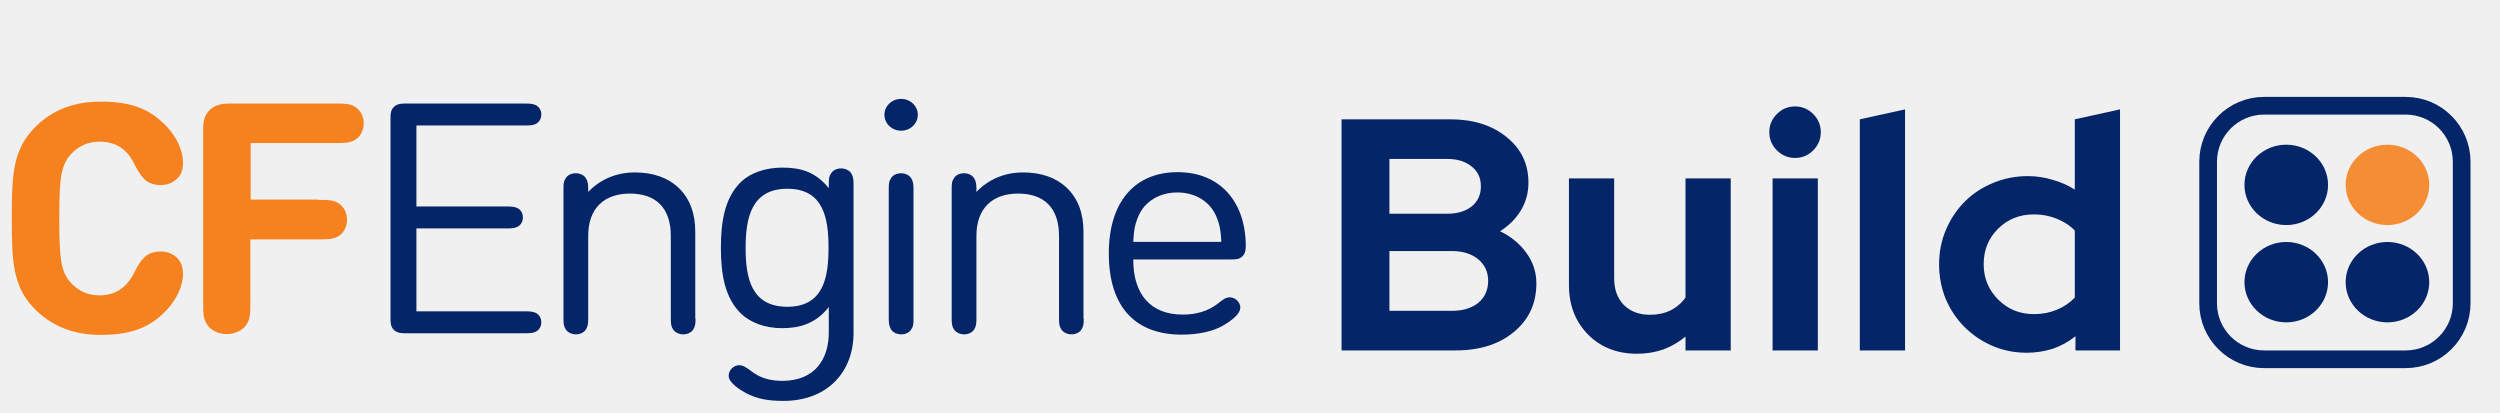
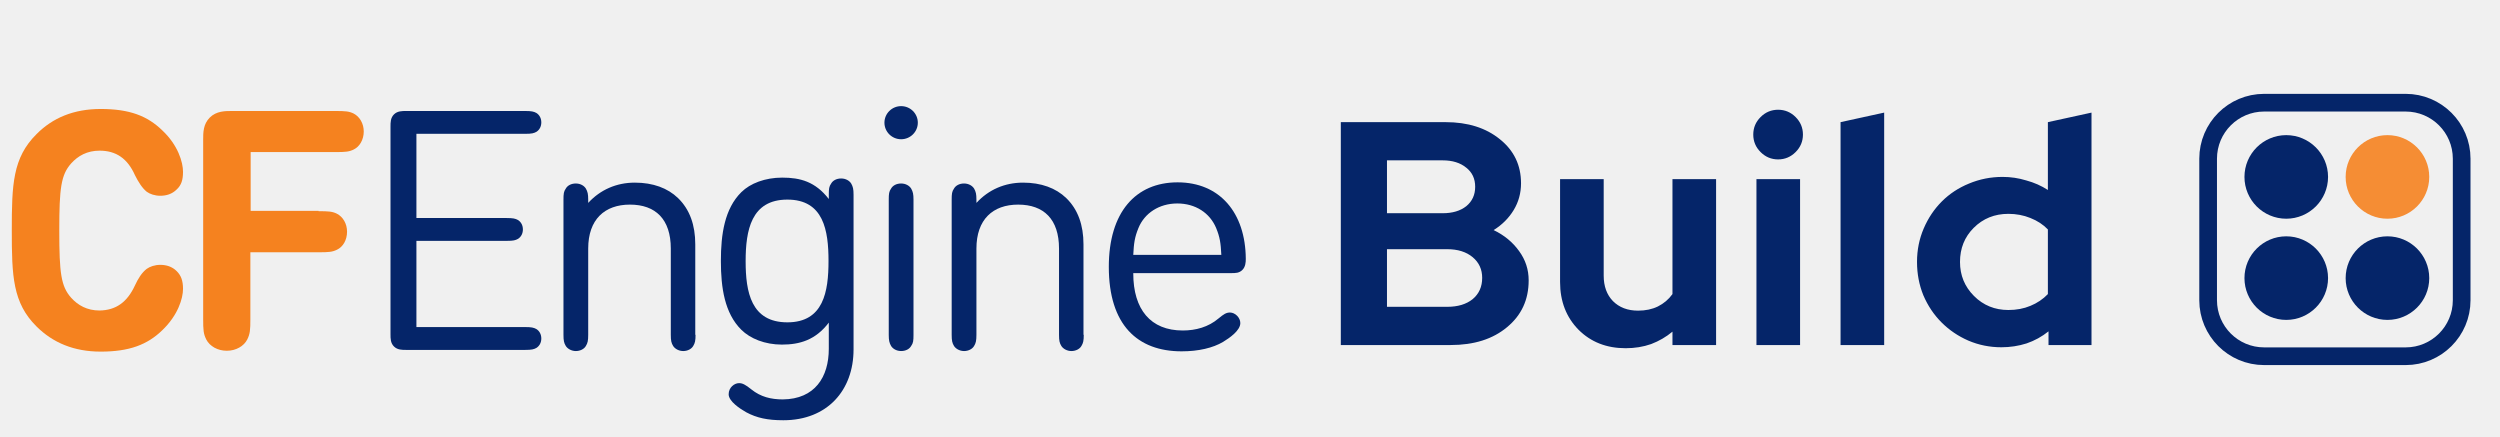
- <svg xmlns="http://www.w3.org/2000/svg" width="212" height="35" viewBox="0 0 212 35" fill="none">
+ <svg xmlns="http://www.w3.org/2000/svg" width="212" height="37" viewBox="0 0 212 37" fill="none">
  <g clip-path="url(#clip0)">
-     <rect x="208.75" y="8.967" width="21.5" height="21.5" rx="4.75" transform="rotate(90 208.75 8.9668)" stroke="#052569" stroke-width="1.5" />
-     <mask id="path-2-inside-1" fill="white">
-       <path d="M197.419 15.677C197.419 17.558 195.83 19.085 193.874 19.085C191.919 19.085 190.33 17.558 190.33 15.677C190.33 13.797 191.919 12.269 193.874 12.269C195.83 12.269 197.419 13.797 197.419 15.677Z" />
-     </mask>
-     <path d="M197.419 15.677C197.419 17.558 195.83 19.085 193.874 19.085C191.919 19.085 190.33 17.558 190.33 15.677C190.33 13.797 191.919 12.269 193.874 12.269C195.83 12.269 197.419 13.797 197.419 15.677Z" fill="#052569" stroke="#052569" stroke-width="4" mask="url(#path-2-inside-1)" />
-     <mask id="path-3-inside-2" fill="white">
-       <path d="M206 23.928C206 25.809 204.411 27.336 202.456 27.336C200.5 27.336 198.911 25.809 198.911 23.928C198.911 22.048 200.5 20.52 202.456 20.52C204.411 20.52 206 22.048 206 23.928Z" />
-     </mask>
-     <path d="M206 23.928C206 25.809 204.411 27.336 202.456 27.336C200.5 27.336 198.911 25.809 198.911 23.928C198.911 22.048 200.5 20.52 202.456 20.52C204.411 20.52 206 22.048 206 23.928Z" fill="#052569" stroke="#052569" stroke-width="4" mask="url(#path-3-inside-2)" />
-     <path d="M206 15.677C206 17.558 204.411 19.085 202.455 19.085C200.5 19.085 198.911 17.558 198.911 15.677C198.911 13.797 200.5 12.269 202.455 12.269C204.411 12.269 206 13.797 206 15.677Z" fill="#F5821F" fill-opacity="0.9" />
-     <mask id="path-5-inside-3" fill="white">
-       <path d="M197.419 23.928C197.419 25.809 195.83 27.336 193.874 27.336C191.919 27.336 190.33 25.809 190.33 23.928C190.33 22.048 191.919 20.52 193.874 20.52C195.83 20.52 197.419 22.048 197.419 23.928Z" />
-     </mask>
-     <path d="M197.419 23.928C197.419 25.809 195.83 27.336 193.874 27.336C191.919 27.336 190.33 25.809 190.33 23.928C190.33 22.048 191.919 20.52 193.874 20.52C195.83 20.52 197.419 22.048 197.419 23.928Z" fill="#052569" stroke="#052569" stroke-width="4" mask="url(#path-5-inside-3)" />
-     <path d="M11.445 23.001C11.713 22.443 12.03 21.954 12.445 21.651C12.714 21.465 13.129 21.325 13.592 21.325C14.105 21.325 14.593 21.465 14.983 21.837C15.349 22.187 15.52 22.606 15.52 23.28C15.52 24.049 15.105 25.422 13.763 26.655C12.494 27.842 10.957 28.401 8.541 28.401C6.271 28.401 4.49 27.68 3.099 26.353C1.073 24.421 1 22.233 1 18.509C1 14.785 1.073 12.597 3.099 10.666C4.465 9.339 6.247 8.617 8.541 8.617C10.981 8.617 12.494 9.176 13.763 10.363C15.105 11.573 15.52 12.97 15.52 13.738C15.52 14.413 15.374 14.832 14.983 15.181C14.593 15.553 14.105 15.693 13.592 15.693C13.129 15.693 12.714 15.553 12.445 15.367C12.055 15.065 11.738 14.576 11.445 14.017C10.81 12.644 9.834 12.015 8.443 12.015C7.394 12.015 6.613 12.434 6.027 13.063C5.173 13.994 5.027 15.065 5.027 18.532C5.027 22 5.173 23.071 6.027 24.002C6.613 24.631 7.394 25.049 8.443 25.049C9.834 25.026 10.786 24.374 11.445 23.001Z" fill="#F5821F" />
-     <path d="M27.014 16.95C27.869 16.95 28.186 16.973 28.576 17.159C29.089 17.415 29.43 17.974 29.43 18.625C29.43 19.3 29.089 19.859 28.576 20.092C28.186 20.278 27.869 20.301 27.014 20.301H21.231V25.748C21.231 26.632 21.206 26.958 20.962 27.423C20.669 27.959 20.011 28.331 19.23 28.331C18.449 28.331 17.79 27.959 17.497 27.423C17.253 26.958 17.229 26.655 17.229 25.748V11.108C17.229 10.549 17.229 9.851 17.79 9.316C18.351 8.78 19.083 8.78 19.669 8.78H28.43C29.284 8.78 29.601 8.804 29.992 8.99C30.504 9.246 30.846 9.804 30.846 10.456C30.846 11.108 30.504 11.69 29.992 11.922C29.601 12.109 29.284 12.132 28.43 12.132H21.255V16.926H27.014V16.95Z" fill="#F5821F" />
-     <path d="M44.536 8.78C45.073 8.78 45.268 8.827 45.488 8.943C45.756 9.106 45.903 9.385 45.903 9.711C45.903 10.037 45.756 10.316 45.488 10.479C45.268 10.596 45.097 10.642 44.536 10.642H35.312V17.508H42.974C43.511 17.508 43.706 17.555 43.926 17.671C44.194 17.834 44.341 18.113 44.341 18.439C44.341 18.765 44.194 19.044 43.926 19.207C43.706 19.324 43.536 19.37 42.974 19.37H35.312V26.399H44.536C45.073 26.399 45.268 26.446 45.488 26.562C45.756 26.725 45.903 27.004 45.903 27.33C45.903 27.656 45.756 27.935 45.488 28.098C45.268 28.215 45.097 28.261 44.536 28.261H34.433C34.091 28.261 33.701 28.261 33.408 27.982C33.115 27.703 33.115 27.33 33.115 27.004V10.037C33.115 9.711 33.115 9.339 33.408 9.06C33.701 8.78 34.091 8.78 34.433 8.78H44.536Z" fill="#052569" />
-     <path d="M58.983 27.028C58.983 27.517 58.934 27.703 58.788 27.936C58.641 28.192 58.3 28.354 57.934 28.354C57.568 28.354 57.226 28.168 57.08 27.936C56.933 27.703 56.884 27.517 56.884 27.028V19.999C56.884 17.602 55.591 16.415 53.419 16.415C51.272 16.415 49.88 17.625 49.88 19.999V27.028C49.88 27.517 49.832 27.703 49.685 27.936C49.539 28.192 49.197 28.354 48.831 28.354C48.465 28.354 48.123 28.168 47.977 27.936C47.831 27.703 47.782 27.517 47.782 27.028V16.019C47.782 15.53 47.806 15.344 47.977 15.111C48.123 14.855 48.441 14.692 48.831 14.692C49.222 14.692 49.539 14.878 49.685 15.111C49.832 15.367 49.88 15.553 49.88 16.019V16.275C50.905 15.204 52.272 14.622 53.834 14.622C55.371 14.622 56.616 15.065 57.494 15.879C58.495 16.81 58.959 18.09 58.959 19.65V27.028H58.983Z" fill="#052569" />
-     <path d="M70.282 28.178V26.037C69.16 27.457 67.817 27.829 66.304 27.829C64.865 27.829 63.62 27.34 62.864 26.619C61.448 25.269 61.131 23.197 61.131 21.01C61.131 18.822 61.448 16.75 62.864 15.4C63.62 14.679 64.889 14.213 66.329 14.213C67.866 14.213 69.135 14.539 70.282 15.959V15.61C70.282 15.121 70.307 14.935 70.478 14.702C70.624 14.446 70.941 14.283 71.332 14.283C71.722 14.283 72.039 14.469 72.186 14.702C72.332 14.958 72.381 15.144 72.381 15.61V28.225C72.381 31.553 70.16 33.997 66.427 33.997C65.084 33.997 64.181 33.811 63.278 33.345C62.766 33.066 61.79 32.461 61.79 31.879C61.79 31.32 62.278 30.971 62.668 30.971C62.961 30.971 63.205 31.088 63.718 31.483C64.499 32.088 65.377 32.298 66.378 32.298C69.111 32.275 70.282 30.459 70.282 28.178ZM66.768 16.006C63.693 16.006 63.23 18.519 63.23 21.033C63.23 23.547 63.693 26.014 66.768 26.014C69.843 26.014 70.258 23.5 70.258 21.01C70.258 18.519 69.843 16.006 66.768 16.006Z" fill="#052569" />
-     <path d="M76.415 8.385C77.196 8.385 77.831 8.99 77.831 9.734C77.831 10.479 77.196 11.084 76.415 11.084C75.635 11.084 75 10.479 75 9.734C75 8.99 75.635 8.385 76.415 8.385ZM77.465 27.028C77.465 27.516 77.44 27.703 77.269 27.935C77.123 28.191 76.806 28.354 76.415 28.354C76.025 28.354 75.708 28.168 75.561 27.935C75.415 27.679 75.366 27.493 75.366 27.028V16.019C75.366 15.53 75.391 15.344 75.561 15.111C75.708 14.855 76.025 14.692 76.415 14.692C76.806 14.692 77.123 14.878 77.269 15.111C77.416 15.367 77.465 15.553 77.465 16.019V27.028Z" fill="#052569" />
-     <path d="M91.903 27.028C91.903 27.517 91.855 27.703 91.708 27.936C91.562 28.192 91.22 28.354 90.854 28.354C90.488 28.354 90.146 28.168 90 27.936C89.853 27.703 89.805 27.517 89.805 27.028V19.999C89.805 17.602 88.511 16.415 86.339 16.415C84.192 16.415 82.801 17.625 82.801 19.999V27.028C82.801 27.517 82.752 27.703 82.606 27.936C82.459 28.192 82.118 28.354 81.751 28.354C81.385 28.354 81.044 28.168 80.897 27.936C80.751 27.703 80.702 27.517 80.702 27.028V16.019C80.702 15.53 80.727 15.344 80.897 15.111C81.044 14.855 81.361 14.692 81.751 14.692C82.142 14.692 82.459 14.878 82.606 15.111C82.752 15.367 82.801 15.553 82.801 16.019V16.275C83.826 15.204 85.192 14.622 86.754 14.622C88.292 14.622 89.536 15.065 90.415 15.879C91.415 16.81 91.879 18.09 91.879 19.65V27.028H91.903Z" fill="#052569" />
-     <path d="M96.101 22.023C96.101 24.956 97.565 26.678 100.299 26.678C101.397 26.678 102.471 26.399 103.325 25.701C103.764 25.352 103.984 25.212 104.301 25.212C104.74 25.212 105.179 25.631 105.179 26.073C105.179 26.678 104.276 27.284 103.715 27.61C102.861 28.098 101.641 28.378 100.201 28.378C96.467 28.378 94.027 26.236 94.027 21.488C94.027 17.043 96.296 14.599 99.859 14.599C103.447 14.599 105.619 17.089 105.643 20.837C105.643 21.116 105.619 21.488 105.35 21.744C105.082 22 104.764 22 104.423 22H96.101V22.023ZM103.569 20.511C103.52 19.556 103.447 19.068 103.129 18.323C102.593 17.089 101.372 16.321 99.835 16.321C98.297 16.321 97.053 17.113 96.54 18.323C96.223 19.068 96.15 19.556 96.101 20.511H103.569Z" fill="#052569" />
-     <path d="M113.764 10.117H122.976C124.936 10.117 126.532 10.621 127.764 11.629C128.996 12.618 129.612 13.906 129.612 15.493C129.612 16.352 129.397 17.136 128.968 17.845C128.539 18.554 127.951 19.142 127.204 19.609C128.137 20.057 128.884 20.673 129.444 21.457C130.004 22.222 130.284 23.081 130.284 24.033C130.284 25.732 129.649 27.104 128.38 28.149C127.129 29.194 125.477 29.717 123.424 29.717H113.764V10.117ZM122.724 13.477H117.824V18.125H122.724C123.583 18.125 124.273 17.919 124.796 17.509C125.319 17.079 125.58 16.51 125.58 15.801C125.58 15.091 125.319 14.531 124.796 14.121C124.273 13.691 123.583 13.477 122.724 13.477ZM123.116 26.357C124.049 26.357 124.796 26.133 125.356 25.685C125.916 25.218 126.196 24.593 126.196 23.809C126.196 23.062 125.916 22.456 125.356 21.989C124.796 21.522 124.049 21.289 123.116 21.289H117.824V26.357H123.116ZM136.882 15.129V23.613C136.882 24.546 137.153 25.293 137.694 25.853C138.254 26.413 138.991 26.693 139.906 26.693C140.559 26.693 141.138 26.572 141.642 26.329C142.165 26.067 142.594 25.703 142.93 25.237V15.129H146.766V29.717H142.93V28.541C142.37 29.008 141.745 29.372 141.054 29.633C140.363 29.875 139.617 29.997 138.814 29.997C137.134 29.997 135.753 29.456 134.67 28.373C133.587 27.271 133.046 25.872 133.046 24.173V15.129H136.882ZM152.22 13.393C151.622 13.393 151.109 13.178 150.68 12.749C150.25 12.319 150.036 11.806 150.036 11.209C150.036 10.611 150.25 10.098 150.68 9.669C151.109 9.239 151.622 9.025 152.22 9.025C152.817 9.025 153.33 9.239 153.76 9.669C154.189 10.098 154.404 10.611 154.404 11.209C154.404 11.806 154.189 12.319 153.76 12.749C153.33 13.178 152.817 13.393 152.22 13.393ZM154.152 15.129V29.717H150.316V15.129H154.152ZM161.548 9.277V29.717H157.712V10.117L161.548 9.277ZM175.999 29.717V28.513C175.421 28.98 174.777 29.334 174.067 29.577C173.358 29.801 172.621 29.913 171.855 29.913C170.829 29.913 169.858 29.717 168.943 29.325C168.047 28.933 167.263 28.401 166.591 27.729C165.919 27.057 165.387 26.264 164.995 25.349C164.622 24.434 164.435 23.454 164.435 22.409C164.435 21.363 164.631 20.384 165.023 19.469C165.415 18.554 165.947 17.761 166.619 17.089C167.291 16.417 168.085 15.894 168.999 15.521C169.933 15.129 170.922 14.933 171.967 14.933C172.677 14.933 173.367 15.036 174.039 15.241C174.73 15.428 175.365 15.707 175.943 16.081V10.117L179.779 9.277V29.717H175.999ZM168.215 22.409C168.215 23.585 168.626 24.584 169.447 25.405C170.269 26.226 171.277 26.637 172.471 26.637C173.181 26.637 173.825 26.515 174.403 26.273C175.001 26.03 175.514 25.685 175.943 25.237V19.553C175.533 19.123 175.019 18.788 174.403 18.545C173.806 18.302 173.162 18.181 172.471 18.181C171.258 18.181 170.241 18.591 169.419 19.413C168.617 20.215 168.215 21.214 168.215 22.409Z" fill="#052569" />
+     <rect x="208.75" y="8.709" width="21.5" height="21.5" rx="4.75" transform="rotate(90 208.75 8.7085)" stroke="#052569" stroke-width="1.5" />
+     <path d="M196.419 15.003C196.419 16.406 195.278 17.547 193.874 17.547C192.471 17.547 191.33 16.406 191.33 15.003C191.33 13.6 192.471 12.459 193.874 12.459C195.278 12.459 196.419 13.6 196.419 15.003Z" fill="#052569" stroke="#052569" stroke-width="2" />
+     <path d="M205 23.584C205 24.987 203.859 26.128 202.456 26.128C201.052 26.128 199.911 24.987 199.911 23.584C199.911 22.181 201.052 21.04 202.456 21.04C203.859 21.04 205 22.181 205 23.584Z" fill="#052569" stroke="#052569" stroke-width="2" />
+     <path d="M206 15.003C206 16.958 204.411 18.547 202.455 18.547C200.5 18.547 198.911 16.958 198.911 15.003C198.911 13.047 200.5 11.459 202.455 11.459C204.411 11.459 206 13.047 206 15.003Z" fill="#F5821F" fill-opacity="0.9" />
+     <path d="M196.419 23.584C196.419 24.987 195.278 26.128 193.875 26.128C192.471 26.128 191.33 24.987 191.33 23.584C191.33 22.181 192.471 21.04 193.875 21.04C195.278 21.04 196.419 22.181 196.419 23.584Z" fill="#052569" stroke="#052569" stroke-width="2" />
+     <path d="M11.445 24.201C11.713 23.62 12.03 23.112 12.445 22.797C12.714 22.604 13.129 22.459 13.592 22.459C14.105 22.459 14.593 22.604 14.983 22.991C15.349 23.354 15.52 23.79 15.52 24.492C15.52 25.291 15.105 26.719 13.763 28.002C12.494 29.236 10.957 29.817 8.541 29.817C6.271 29.817 4.49 29.067 3.099 27.687C1.073 25.678 1 23.403 1 19.53C1 15.657 1.073 13.381 3.099 11.372C4.465 9.993 6.247 9.242 8.541 9.242C10.981 9.242 12.494 9.823 13.763 11.058C15.105 12.316 15.52 13.769 15.52 14.568C15.52 15.269 15.374 15.705 14.983 16.068C14.593 16.456 14.105 16.601 13.592 16.601C13.129 16.601 12.714 16.456 12.445 16.262C12.055 15.947 11.738 15.439 11.445 14.858C10.81 13.43 9.834 12.776 8.443 12.776C7.394 12.776 6.613 13.212 6.027 13.866C5.173 14.834 5.027 15.947 5.027 19.554C5.027 23.16 5.173 24.274 6.027 25.242C6.613 25.896 7.394 26.331 8.443 26.331C9.834 26.307 10.786 25.63 11.445 24.201Z" fill="#F5821F" />
+     <path d="M27.014 17.908C27.869 17.908 28.186 17.932 28.576 18.126C29.089 18.392 29.43 18.973 29.43 19.651C29.43 20.353 29.089 20.934 28.576 21.176C28.186 21.369 27.869 21.393 27.014 21.393H21.231V27.058C21.231 27.977 21.206 28.316 20.962 28.8C20.669 29.357 20.011 29.744 19.23 29.744C18.449 29.744 17.79 29.357 17.497 28.8C17.253 28.316 17.229 28.002 17.229 27.058V11.832C17.229 11.251 17.229 10.525 17.79 9.968C18.351 9.412 19.083 9.412 19.669 9.412H28.43C29.284 9.412 29.601 9.436 29.992 9.629C30.504 9.896 30.846 10.477 30.846 11.154C30.846 11.832 30.504 12.437 29.992 12.679C29.601 12.873 29.284 12.897 28.43 12.897H21.255V17.884H27.014V17.908Z" fill="#F5821F" />
+     <path d="M44.536 9.412C45.073 9.412 45.268 9.46 45.488 9.581C45.756 9.751 45.903 10.041 45.903 10.38C45.903 10.719 45.756 11.009 45.488 11.179C45.268 11.3 45.097 11.348 44.536 11.348H35.312V18.489H42.974C43.511 18.489 43.706 18.537 43.926 18.658C44.194 18.828 44.341 19.118 44.341 19.457C44.341 19.796 44.194 20.086 43.926 20.256C43.706 20.377 43.536 20.425 42.974 20.425H35.312V27.735H44.536C45.073 27.735 45.268 27.784 45.488 27.905C45.756 28.074 45.903 28.365 45.903 28.704C45.903 29.043 45.756 29.333 45.488 29.502C45.268 29.623 45.097 29.672 44.536 29.672H34.433C34.091 29.672 33.701 29.672 33.408 29.381C33.115 29.091 33.115 28.704 33.115 28.365V10.719C33.115 10.38 33.115 9.993 33.408 9.702C33.701 9.412 34.091 9.412 34.433 9.412H44.536Z" fill="#052569" />
+     <path d="M58.983 28.389C58.983 28.897 58.934 29.091 58.788 29.333C58.641 29.599 58.3 29.769 57.934 29.769C57.568 29.769 57.226 29.575 57.08 29.333C56.933 29.091 56.884 28.897 56.884 28.389V21.079C56.884 18.586 55.591 17.351 53.419 17.351C51.272 17.351 49.88 18.61 49.88 21.079V28.389C49.88 28.897 49.832 29.091 49.685 29.333C49.539 29.599 49.197 29.769 48.831 29.769C48.465 29.769 48.123 29.575 47.977 29.333C47.831 29.091 47.782 28.897 47.782 28.389V16.94C47.782 16.431 47.806 16.238 47.977 15.996C48.123 15.729 48.441 15.56 48.831 15.56C49.222 15.56 49.539 15.754 49.685 15.996C49.832 16.262 49.88 16.456 49.88 16.94V17.206C50.905 16.092 52.272 15.487 53.834 15.487C55.371 15.487 56.616 15.947 57.494 16.794C58.495 17.763 58.959 19.094 58.959 20.716V28.389H58.983Z" fill="#052569" />
+     <path d="M70.282 29.585V27.358C69.16 28.835 67.817 29.222 66.304 29.222C64.865 29.222 63.62 28.714 62.864 27.964C61.448 26.56 61.131 24.405 61.131 22.13C61.131 19.855 61.448 17.7 62.864 16.297C63.62 15.546 64.889 15.062 66.329 15.062C67.866 15.062 69.135 15.401 70.282 16.877V16.514C70.282 16.006 70.307 15.812 70.478 15.57C70.624 15.304 70.941 15.135 71.332 15.135C71.722 15.135 72.039 15.328 72.186 15.57C72.332 15.837 72.381 16.03 72.381 16.514V29.634C72.381 33.095 70.16 35.637 66.427 35.637C65.084 35.637 64.181 35.443 63.278 34.959C62.766 34.669 61.79 34.039 61.79 33.434C61.79 32.853 62.278 32.49 62.668 32.49C62.961 32.49 63.205 32.611 63.718 33.023C64.499 33.652 65.377 33.87 66.378 33.87C69.111 33.846 70.282 31.958 70.282 29.585ZM66.768 16.926C63.693 16.926 63.23 19.54 63.23 22.154C63.23 24.768 63.693 27.334 66.768 27.334C69.843 27.334 70.258 24.72 70.258 22.13C70.258 19.54 69.843 16.926 66.768 16.926Z" fill="#052569" />
+     <path d="M76.415 9C77.196 9 77.831 9.629 77.831 10.404C77.831 11.178 77.196 11.808 76.415 11.808C75.635 11.808 75 11.178 75 10.404C75 9.629 75.635 9 76.415 9ZM77.465 28.389C77.465 28.897 77.44 29.091 77.269 29.333C77.123 29.599 76.806 29.768 76.415 29.768C76.025 29.768 75.708 29.575 75.561 29.333C75.415 29.067 75.366 28.873 75.366 28.389V16.939C75.366 16.431 75.391 16.238 75.561 15.995C75.708 15.729 76.025 15.56 76.415 15.56C76.806 15.56 77.123 15.753 77.269 15.995C77.416 16.262 77.465 16.455 77.465 16.939V28.389Z" fill="#052569" />
+     <path d="M91.903 28.389C91.903 28.897 91.855 29.091 91.708 29.333C91.562 29.599 91.22 29.769 90.854 29.769C90.488 29.769 90.146 29.575 90 29.333C89.853 29.091 89.805 28.897 89.805 28.389V21.079C89.805 18.586 88.511 17.351 86.339 17.351C84.192 17.351 82.801 18.61 82.801 21.079V28.389C82.801 28.897 82.752 29.091 82.606 29.333C82.459 29.599 82.118 29.769 81.751 29.769C81.385 29.769 81.044 29.575 80.897 29.333C80.751 29.091 80.702 28.897 80.702 28.389V16.94C80.702 16.431 80.727 16.238 80.897 15.996C81.044 15.729 81.361 15.56 81.751 15.56C82.142 15.56 82.459 15.754 82.606 15.996C82.752 16.262 82.801 16.456 82.801 16.94V17.206C83.826 16.092 85.192 15.487 86.754 15.487C88.292 15.487 89.536 15.947 90.415 16.794C91.415 17.763 91.879 19.094 91.879 20.716V28.389H91.903Z" fill="#052569" />
+     <path d="M96.101 23.184C96.101 26.235 97.565 28.026 100.299 28.026C101.397 28.026 102.471 27.735 103.325 27.009C103.764 26.646 103.984 26.501 104.301 26.501C104.74 26.501 105.179 26.936 105.179 27.396C105.179 28.026 104.276 28.655 103.715 28.994C102.861 29.502 101.641 29.793 100.201 29.793C96.467 29.793 94.027 27.566 94.027 22.628C94.027 18.005 96.296 15.463 99.859 15.463C103.447 15.463 105.619 18.053 105.643 21.95C105.643 22.241 105.619 22.628 105.35 22.894C105.082 23.16 104.764 23.16 104.423 23.16H96.101V23.184ZM103.569 21.611C103.52 20.619 103.447 20.11 103.129 19.336C102.593 18.053 101.372 17.254 99.835 17.254C98.297 17.254 97.053 18.077 96.54 19.336C96.223 20.11 96.15 20.619 96.101 21.611H103.569Z" fill="#052569" />
+     <path d="M113.701 10.358H122.584C124.474 10.358 126.013 10.845 127.201 11.816C128.389 12.771 128.983 14.012 128.983 15.543C128.983 16.37 128.776 17.127 128.362 17.811C127.948 18.494 127.381 19.061 126.661 19.512C127.561 19.944 128.281 20.538 128.821 21.294C129.361 22.032 129.631 22.86 129.631 23.777C129.631 25.416 129.019 26.738 127.795 27.747C126.589 28.755 124.996 29.259 123.016 29.259H113.701V10.358ZM122.341 13.598H117.616V18.081H122.341C123.169 18.081 123.835 17.883 124.339 17.486C124.843 17.073 125.095 16.523 125.095 15.839C125.095 15.155 124.843 14.616 124.339 14.22C123.835 13.806 123.169 13.598 122.341 13.598ZM122.719 26.018C123.619 26.018 124.339 25.802 124.879 25.37C125.419 24.921 125.689 24.317 125.689 23.561C125.689 22.841 125.419 22.256 124.879 21.806C124.339 21.357 123.619 21.131 122.719 21.131H117.616V26.018H122.719ZM135.993 15.191V23.372C135.993 24.273 136.254 24.992 136.776 25.532C137.316 26.073 138.027 26.343 138.909 26.343C139.539 26.343 140.097 26.226 140.583 25.991C141.087 25.739 141.501 25.389 141.825 24.939V15.191H145.524V29.259H141.825V28.125C141.285 28.575 140.682 28.925 140.016 29.177C139.35 29.412 138.63 29.529 137.856 29.529C136.236 29.529 134.904 29.006 133.86 27.962C132.816 26.901 132.294 25.55 132.294 23.913V15.191H135.993ZM150.783 13.518C150.207 13.518 149.712 13.31 149.298 12.896C148.884 12.482 148.677 11.988 148.677 11.412C148.677 10.835 148.884 10.341 149.298 9.927C149.712 9.513 150.207 9.306 150.783 9.306C151.359 9.306 151.854 9.513 152.268 9.927C152.682 10.341 152.889 10.835 152.889 11.412C152.889 11.988 152.682 12.482 152.268 12.896C151.854 13.31 151.359 13.518 150.783 13.518ZM152.646 15.191V29.259H148.947V15.191H152.646ZM159.778 9.549V29.259H156.079V10.358L159.778 9.549ZM173.714 29.259V28.098C173.156 28.547 172.535 28.89 171.851 29.123C171.167 29.34 170.456 29.448 169.718 29.448C168.728 29.448 167.792 29.259 166.91 28.881C166.046 28.503 165.29 27.989 164.642 27.341C163.994 26.694 163.481 25.928 163.103 25.047C162.743 24.165 162.563 23.22 162.563 22.212C162.563 21.203 162.752 20.259 163.13 19.377C163.508 18.494 164.021 17.73 164.669 17.081C165.317 16.433 166.082 15.93 166.964 15.569C167.864 15.191 168.818 15.002 169.826 15.002C170.51 15.002 171.176 15.101 171.824 15.3C172.49 15.479 173.102 15.749 173.66 16.11V10.358L177.359 9.549V29.259H173.714ZM166.208 22.212C166.208 23.346 166.604 24.308 167.396 25.101C168.188 25.892 169.16 26.288 170.312 26.288C170.996 26.288 171.617 26.172 172.175 25.938C172.751 25.703 173.246 25.37 173.66 24.939V19.457C173.264 19.044 172.769 18.72 172.175 18.485C171.599 18.252 170.978 18.134 170.312 18.134C169.142 18.134 168.161 18.53 167.369 19.323C166.595 20.096 166.208 21.059 166.208 22.212Z" fill="#052569" />
  </g>
  <defs>
    <clipPath id="clip0">
-       <rect width="212" height="34.906" fill="white" transform="translate(0 0.0754395)" />
+       <rect width="212" height="36.302" fill="white" transform="translate(0 0.358521)" />
    </clipPath>
  </defs>
</svg>
